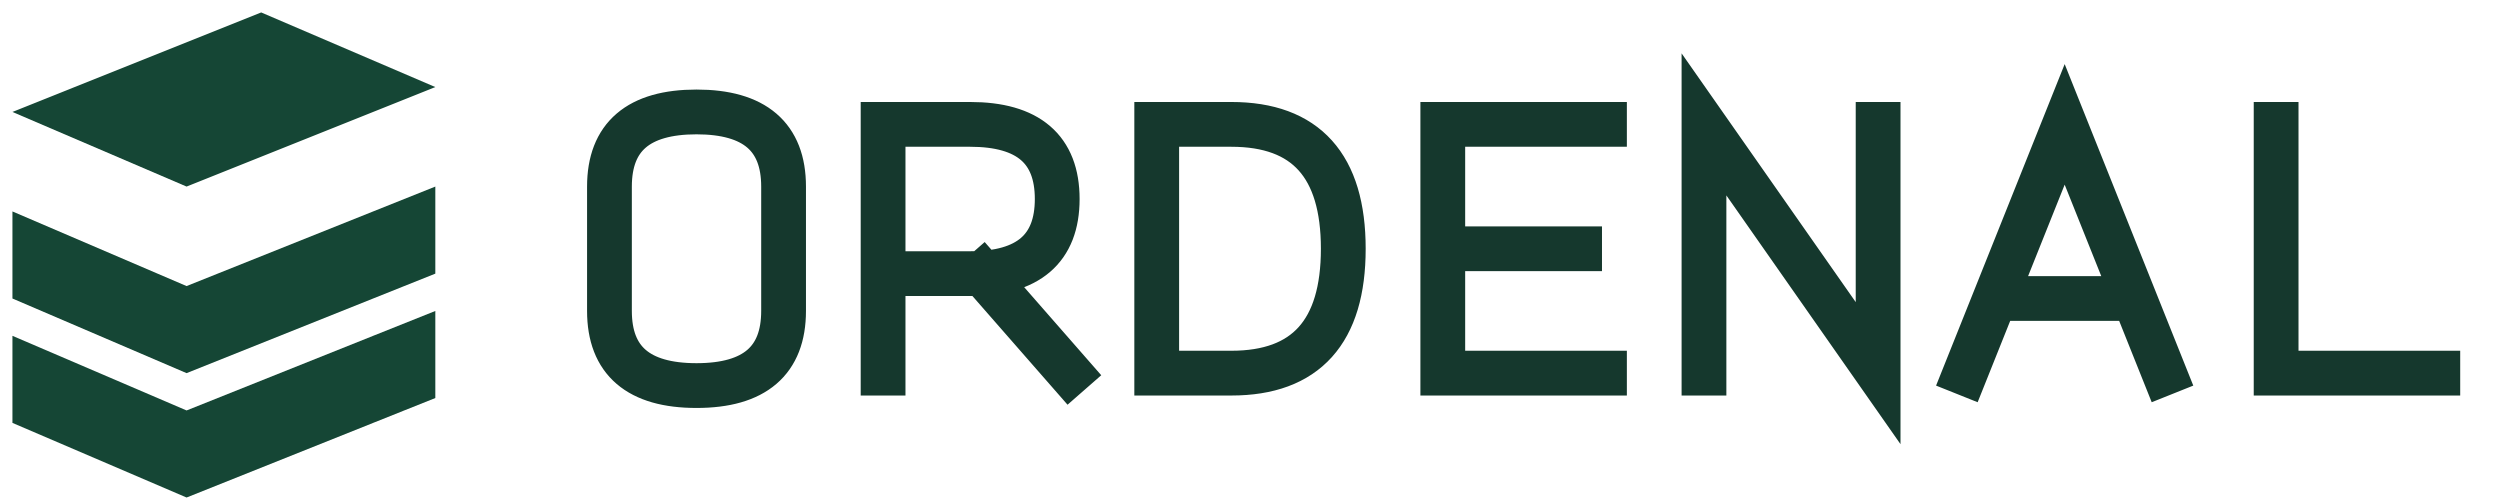
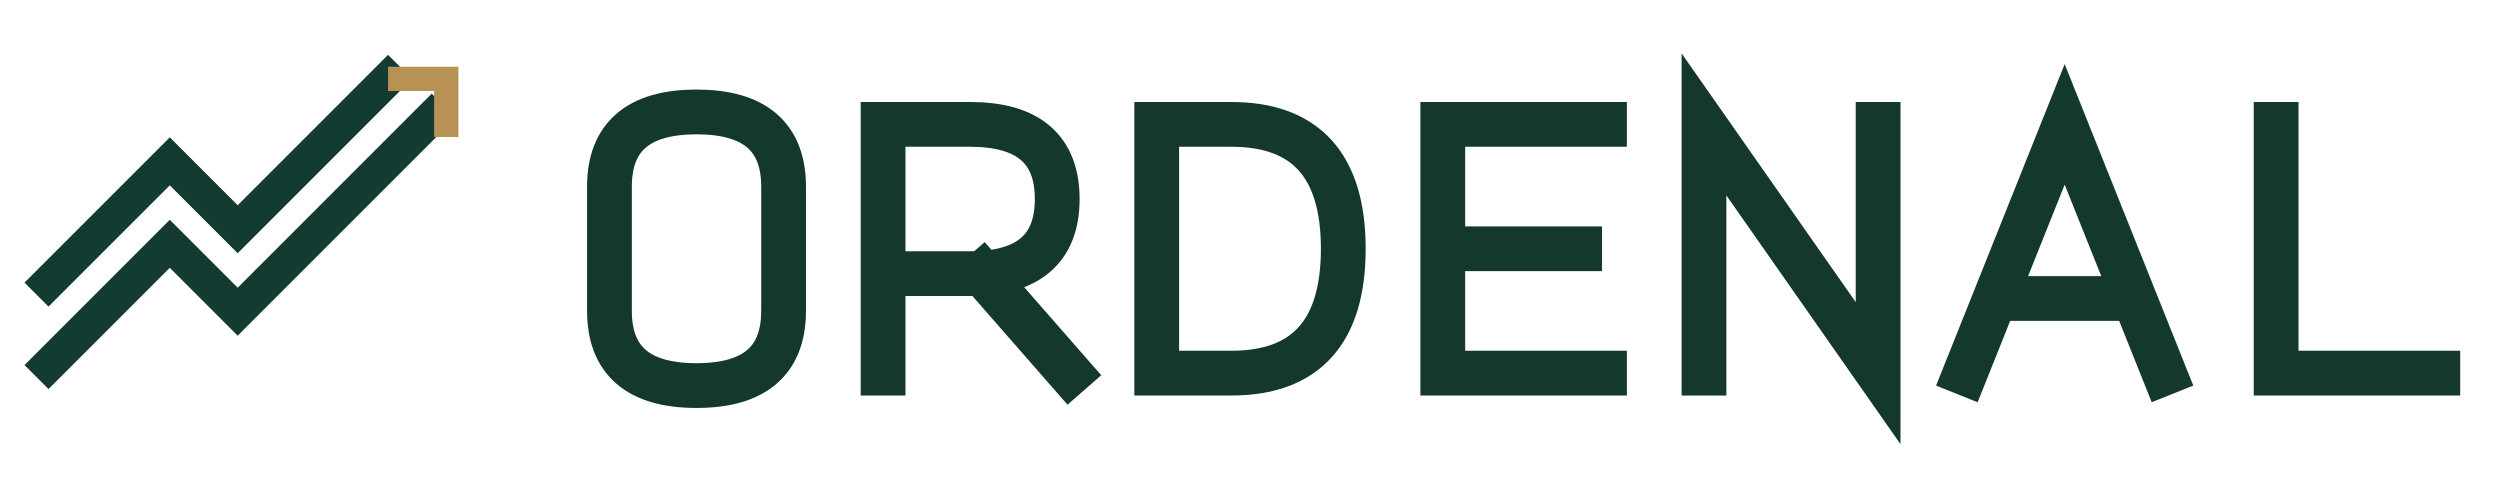
<svg xmlns="http://www.w3.org/2000/svg" viewBox="0 0 201 40" width="201" height="40" fill="none">
-   <g fill="#154635">
-     <path d="M1 9 21 1l14 6-20 8z" />
-     <path d="M1 17l14 6 20-8v7l-20 8-14-6z" />
-     <path d="m1 27 14 6 20-8v7l-20 8-14-6z" />
+   <g transform="translate(0 4) scale(.39)" fill="none">
+     <path d="M10 48 35 23 49 37 80 6 M10 65 35 40 49 54 89 14" stroke="#143b32" stroke-width="7" stroke-linejoin="miter" stroke-linecap="square" />
+     <path d="M80 6h12v12" stroke="#b89155" stroke-width="5" />
  </g>
  <g stroke="#15382d" stroke-width="3.6" stroke-linejoin="miter" stroke-linecap="square">
    <path d="M49 15q0-6 7-6t7 6v10q0 6-7 6t-7-6zM71 30V10h7q7 0 7 6t-7 6h-7m8 0 7 8M93 10h6q9 0 9 10t-9 10h-6zM129 10h-13v20h13m-12-10h10M137 30V10l14 20V10M158 30l8-20 8 20m-12-6h9M183 10v20h13" />
  </g>
</svg>
